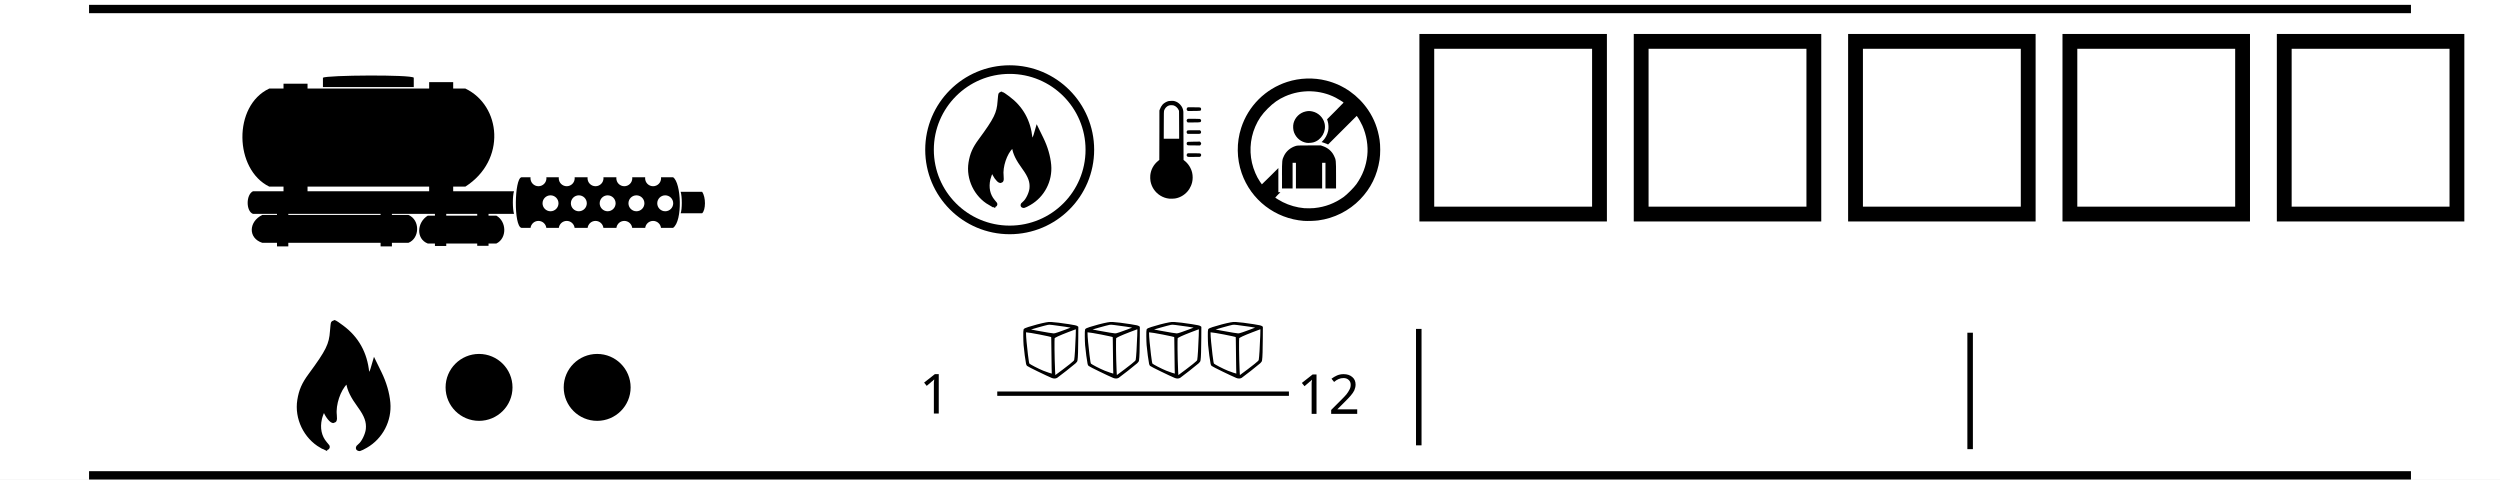
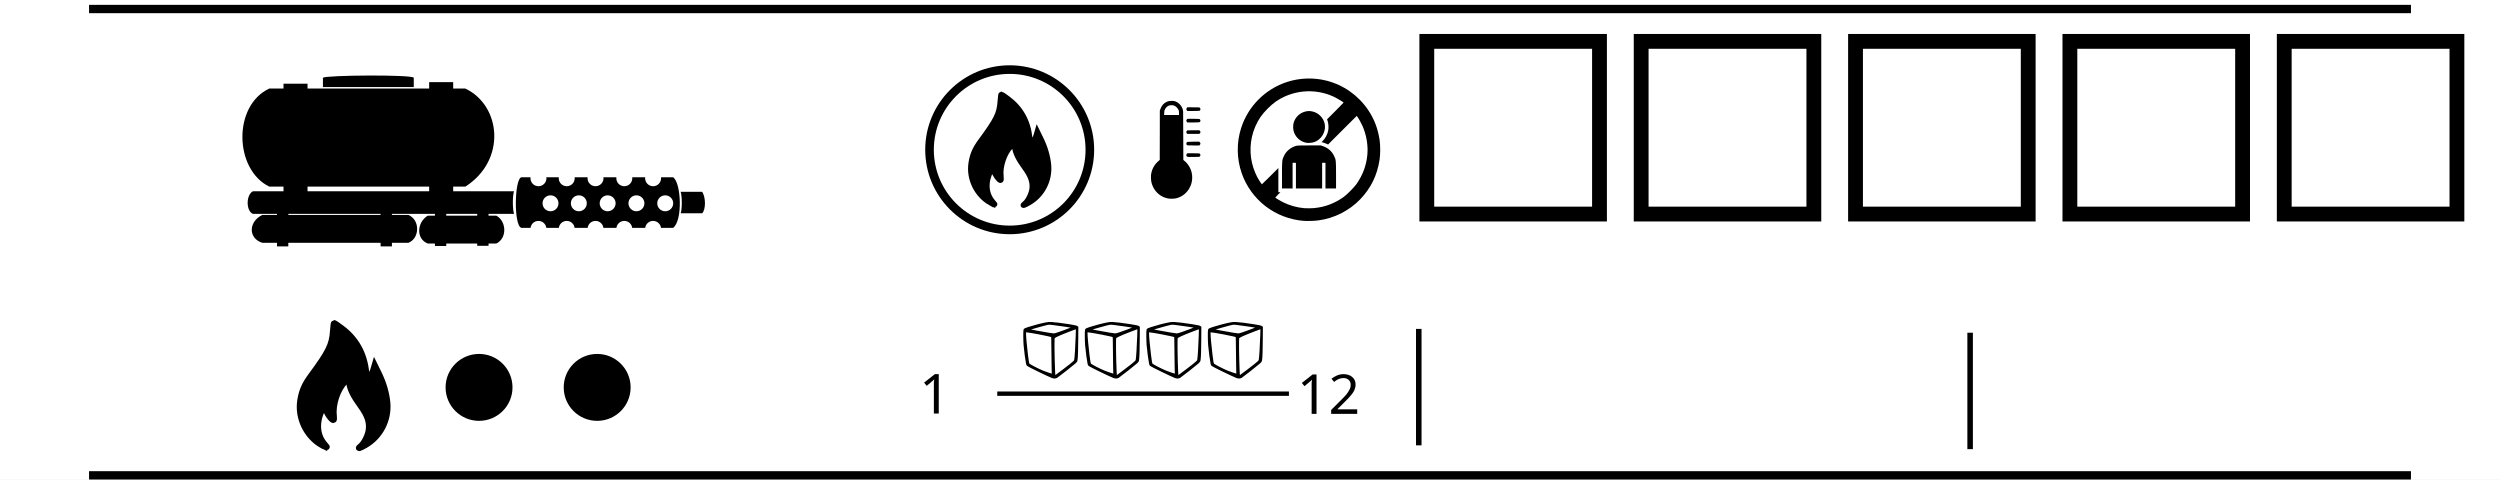
<svg xmlns="http://www.w3.org/2000/svg" width="120mm" height="23.017mm" viewBox="0 0 120 23.017" version="1.1" id="svg1100">
  <defs id="defs1094" />
  <g id="layer3" style="display:inline" />
  <g id="layer2" style="display:none" transform="translate(0,0.2323513)">
    <g id="g1399" transform="translate(-6.797849)">
      <rect y="11.403" x="50.431" height="11" width="74.995" id="rect1878-3" style="display:inline;opacity:1;vector-effect:none;fill:#ffe680;fill-opacity:1;stroke:none;stroke-width:0.475;stroke-linecap:butt;stroke-linejoin:miter;stroke-miterlimit:4;stroke-dasharray:none;stroke-dashoffset:0;stroke-opacity:1" />
      <rect y="0.302" x="8.169" height="22.148" width="42.262" id="rect1868" style="display:inline;opacity:1;vector-effect:none;fill:#decd87;fill-opacity:1;stroke:none;stroke-width:0.395;stroke-linecap:butt;stroke-linejoin:miter;stroke-miterlimit:4;stroke-dasharray:none;stroke-dashoffset:0;stroke-opacity:1" />
      <rect y="0.398" x="50.431" height="11" width="74.995" id="rect1878" style="display:inline;opacity:1;vector-effect:none;fill:#deaa87;fill-opacity:1;stroke:none;stroke-width:0.475;stroke-linecap:butt;stroke-linejoin:miter;stroke-miterlimit:4;stroke-dasharray:none;stroke-dashoffset:0;stroke-opacity:1" />
      <rect y="12.891" x="76.864" height="8.023" width="22" id="rect1878-7-3" style="display:inline;opacity:1;vector-effect:none;fill:#eeffaa;fill-opacity:1;stroke:none;stroke-width:0.193;stroke-linecap:butt;stroke-linejoin:miter;stroke-miterlimit:4;stroke-dasharray:none;stroke-dashoffset:0;stroke-opacity:1" />
      <rect y="12.891" x="103.296" height="8.023" width="22" id="rect1878-7-56" style="display:inline;opacity:1;vector-effect:none;fill:#ccffaa;fill-opacity:1;stroke:none;stroke-width:0.218;stroke-linecap:butt;stroke-linejoin:miter;stroke-miterlimit:4;stroke-dasharray:none;stroke-dashoffset:0;stroke-opacity:1" />
      <rect y="12.681" x="50.431" height="8.444" width="22" id="rect1878-7" style="display:inline;opacity:1;vector-effect:none;fill:#ff9955;fill-opacity:1;stroke:none;stroke-width:0.223;stroke-linecap:butt;stroke-linejoin:miter;stroke-miterlimit:4;stroke-dasharray:none;stroke-dashoffset:0;stroke-opacity:1" />
      <rect y="13.159" x="77.364" height="7.488" width="21" id="rect1878-7-2-7" style="display:inline;opacity:1;vector-effect:none;fill:#ddff55;fill-opacity:1;stroke:none;stroke-width:0.205;stroke-linecap:butt;stroke-linejoin:miter;stroke-miterlimit:4;stroke-dasharray:none;stroke-dashoffset:0;stroke-opacity:1" />
      <rect y="13.159" x="103.796" height="7.488" width="21" id="rect1878-7-2-7-0" style="display:inline;opacity:1;vector-effect:none;fill:#66ff00;fill-opacity:1;stroke:none;stroke-width:0.205;stroke-linecap:butt;stroke-linejoin:miter;stroke-miterlimit:4;stroke-dasharray:none;stroke-dashoffset:0;stroke-opacity:1" />
      <rect y="13.159" x="50.931" height="7.488" width="21" id="rect1878-7-2" style="display:inline;opacity:1;vector-effect:none;fill:#d45500;fill-opacity:1;stroke:none;stroke-width:0.205;stroke-linecap:butt;stroke-linejoin:miter;stroke-miterlimit:4;stroke-dasharray:none;stroke-dashoffset:0;stroke-opacity:1" />
    </g>
  </g>
  <g id="layer1" transform="translate(28.06016,-27.59571)" style="display:inline">
    <g transform="matrix(0.3527936,0,0,0.3527936,27.66483,22.56444)" id="layer1-6-3-2" />
    <rect style="display:inline;opacity:1;fill:#ffffff;fill-opacity:1;stroke:none;stroke-width:0.711;stroke-miterlimit:4;stroke-dasharray:none;stroke-dashoffset:0;stroke-opacity:1" id="rect1126" width="119.999" height="23.018" x="-28.06" y="27.596" />
    <g style="display:inline" id="g9128" transform="translate(-107.6295,-199.3465)">
      <path id="path9084" d="M 83.844,227.375 H 195.295" style="fill:none;stroke:#000000;stroke-width:0.4;stroke-linecap:butt;stroke-linejoin:miter;stroke-miterlimit:4;stroke-dasharray:none;stroke-opacity:1" />
      <path id="path9084-3" d="M 83.844,249.759 H 195.295" style="fill:none;stroke:#000000;stroke-width:0.4;stroke-linecap:butt;stroke-linejoin:miter;stroke-miterlimit:4;stroke-dasharray:none;stroke-opacity:1" />
    </g>
    <g id="g1542" transform="matrix(1.324056,0,0,1.324056,-26.80827,28.55161)">
      <circle r="2.906" cy="4.707" cx="35.658" id="path1760-3" style="opacity:1;vector-effect:none;fill:#ffffff;fill-opacity:1;stroke:#000000;stroke-width:0.312;stroke-linecap:butt;stroke-linejoin:miter;stroke-miterlimit:4;stroke-dasharray:none;stroke-dashoffset:0;stroke-opacity:1" />
      <path id="path826" d="M 34.956,6.624 C 34.459,6.339 34.175,5.747 34.265,5.184 c 0.049,-0.304 0.138,-0.508 0.344,-0.788 0.574,-0.779 0.679,-0.992 0.71,-1.444 0.01,-0.142 0.025,-0.258 0.033,-0.258 0.008,0 0.113,0.072 0.232,0.16 0.472,0.35 0.737,0.825 0.799,1.433 L 36.406,4.52 36.492,4.429 c 0.047,-0.05 0.104,-0.154 0.127,-0.231 l 0.041,-0.14 0.128,0.262 c 0.153,0.313 0.248,0.641 0.275,0.945 0.048,0.55 -0.23,1.085 -0.706,1.358 -0.191,0.11 -0.264,0.128 -0.149,0.038 0.117,-0.092 0.248,-0.359 0.267,-0.545 0.026,-0.25 -0.051,-0.464 -0.275,-0.772 -0.225,-0.308 -0.327,-0.517 -0.358,-0.727 l -0.022,-0.151 -0.123,0.12 c -0.234,0.228 -0.4,0.726 -0.359,1.076 0.01,0.084 0.006,0.152 -0.009,0.152 -0.06,0 -0.219,-0.225 -0.236,-0.335 -0.011,-0.065 -0.023,-0.139 -0.028,-0.165 -0.011,-0.061 -0.165,0.275 -0.205,0.446 -0.074,0.32 -0.012,0.611 0.175,0.831 0.061,0.071 0.105,0.128 0.1,0.128 -0.005,-1.22e-4 -0.086,-0.044 -0.179,-0.097 z" style="fill:#000000;stroke:#000000;stroke-width:0.201;stroke-miterlimit:4;stroke-dasharray:none;stroke-opacity:1" />
    </g>
    <g style="display:inline" id="g1033" transform="translate(19.24769,66.19843)">
      <rect y="-36.617" x="21.179" height="8.289" width="8.289" id="rect925-7-3-61-49-09" style="display:inline;opacity:1;vector-effect:none;fill:#ffffff;fill-opacity:1;stroke:#000000;stroke-width:0.711;stroke-linecap:butt;stroke-linejoin:miter;stroke-miterlimit:4;stroke-dasharray:none;stroke-dashoffset:0;stroke-opacity:1" />
      <rect y="-36.617" x="31.468" height="8.289" width="8.289" id="rect925-7-3-61-49-0-6" style="display:inline;opacity:1;vector-effect:none;fill:#ffffff;fill-opacity:1;stroke:#000000;stroke-width:0.711;stroke-linecap:butt;stroke-linejoin:miter;stroke-miterlimit:4;stroke-dasharray:none;stroke-dashoffset:0;stroke-opacity:1" />
      <rect y="-36.617" x="41.757" height="8.289" width="8.289" id="rect925-7-3-61-49-9-3" style="display:inline;opacity:1;vector-effect:none;fill:#ffffff;fill-opacity:1;stroke:#000000;stroke-width:0.711;stroke-linecap:butt;stroke-linejoin:miter;stroke-miterlimit:4;stroke-dasharray:none;stroke-dashoffset:0;stroke-opacity:1" />
      <rect y="-36.617" x="52.047" height="8.289" width="8.289" id="rect925-7-3-61-49-1-8" style="display:inline;opacity:1;vector-effect:none;fill:#ffffff;fill-opacity:1;stroke:#000000;stroke-width:0.711;stroke-linecap:butt;stroke-linejoin:miter;stroke-miterlimit:4;stroke-dasharray:none;stroke-dashoffset:0;stroke-opacity:1" />
      <rect y="-36.617" x="62.336" height="8.289" width="8.289" id="rect925-7-3-61-49-7-5" style="display:inline;opacity:1;vector-effect:none;fill:#ffffff;fill-opacity:1;stroke:#000000;stroke-width:0.711;stroke-linecap:butt;stroke-linejoin:miter;stroke-miterlimit:4;stroke-dasharray:none;stroke-dashoffset:0;stroke-opacity:1" />
    </g>
    <g id="g1495" transform="translate(-19.59644,26.1164)">
      <path id="rect871" d="m 4.461,5.73 h 9.413 c 1.718,0.822 1.98,3.437 0,4.707 H 4.461 c -1.681,-0.822 -1.756,-3.885 0,-4.707 z" style="display:inline;opacity:1;vector-effect:none;fill:#000000;fill-opacity:1;stroke:none;stroke-width:0.21;stroke-linecap:butt;stroke-linejoin:miter;stroke-miterlimit:4;stroke-dasharray:none;stroke-dashoffset:0;stroke-opacity:1" />
      <path id="rect874" d="M 3.676,10.661 H 16.209 c -0.076,0.218 -0.072,0.853 0,1.083 H 3.676 c -0.336,-0.131 -0.336,-0.915 0,-1.083 z" style="display:inline;opacity:1;vector-effect:none;fill:#000000;fill-opacity:1;stroke:none;stroke-width:0.21;stroke-linecap:butt;stroke-linejoin:miter;stroke-miterlimit:4;stroke-dasharray:none;stroke-dashoffset:0;stroke-opacity:1" />
      <path id="rect877" d="m 16.563,9.988 c -0.336,0.075 -0.374,2.334 0,2.428 h 0.439 a 0.383,0.383 0 0 1 0.379,-0.333 0.383,0.383 0 0 1 0.379,0.333 h 0.6 a 0.383,0.383 0 0 1 0.379,-0.333 0.383,0.383 0 0 1 0.379,0.333 h 0.624 a 0.383,0.383 0 0 1 0.379,-0.333 0.383,0.383 0 0 1 0.379,0.333 h 0.624 a 0.383,0.383 0 0 1 0.379,-0.333 0.383,0.383 0 0 1 0.379,0.333 h 0.624 a 0.383,0.383 0 0 1 0.379,-0.333 0.383,0.383 0 0 1 0.379,0.333 h 0.581 c 0.467,-0.336 0.392,-2.166 0,-2.428 h -0.581 a 0.383,0.383 0 0 1 0.004,0.047 0.383,0.383 0 0 1 -0.383,0.383 0.383,0.383 0 0 1 -0.383,-0.383 0.383,0.383 0 0 1 0.003,-0.047 h -0.623 a 0.383,0.383 0 0 1 0.004,0.047 0.383,0.383 0 0 1 -0.383,0.383 0.383,0.383 0 0 1 -0.383,-0.383 0.383,0.383 0 0 1 0.003,-0.047 h -0.623 a 0.383,0.383 0 0 1 0.004,0.047 0.383,0.383 0 0 1 -0.383,0.383 0.383,0.383 0 0 1 -0.383,-0.383 0.383,0.383 0 0 1 0.003,-0.047 h -0.623 a 0.383,0.383 0 0 1 0.004,0.047 0.383,0.383 0 0 1 -0.383,0.383 0.383,0.383 0 0 1 -0.383,-0.383 0.383,0.383 0 0 1 0.003,-0.047 H 17.761 a 0.383,0.383 0 0 1 0.004,0.047 0.383,0.383 0 0 1 -0.383,0.383 0.383,0.383 0 0 1 -0.383,-0.383 0.383,0.383 0 0 1 0.003,-0.047 z m 1.398,0.867 a 0.383,0.383 0 0 1 0.383,0.383 0.383,0.383 0 0 1 -0.383,0.382 0.383,0.383 0 0 1 -0.383,-0.382 0.383,0.383 0 0 1 0.383,-0.383 z m 1.36,0 a 0.383,0.383 0 0 1 0.382,0.383 0.383,0.383 0 0 1 -0.382,0.382 0.383,0.383 0 0 1 -0.383,-0.382 0.383,0.383 0 0 1 0.383,-0.383 z m 1.382,0 a 0.383,0.383 0 0 1 0.383,0.383 0.383,0.383 0 0 1 -0.383,0.382 0.383,0.383 0 0 1 -0.382,-0.382 0.383,0.383 0 0 1 0.382,-0.383 z m 1.382,0 a 0.383,0.383 0 0 1 0.383,0.383 0.383,0.383 0 0 1 -0.383,0.382 0.383,0.383 0 0 1 -0.383,-0.382 0.383,0.383 0 0 1 0.383,-0.383 z m 1.382,0 a 0.383,0.383 0 0 1 0.383,0.383 0.383,0.383 0 0 1 -0.383,0.382 0.383,0.383 0 0 1 -0.383,-0.382 0.383,0.383 0 0 1 0.383,-0.383 z" style="display:inline;opacity:1;vector-effect:none;fill:#000000;fill-opacity:1;stroke:none;stroke-width:0.21;stroke-linecap:butt;stroke-linejoin:miter;stroke-miterlimit:4;stroke-dasharray:none;stroke-dashoffset:0;stroke-opacity:1" />
      <path id="rect882" d="m 24.208,10.687 h 1.03 c 0.185,0.258 0.178,0.872 0,1.03 h -1.03 c 0.073,-0.185 0.073,-0.812 0,-1.03 z" style="display:inline;opacity:1;vector-effect:none;fill:#000000;fill-opacity:1;stroke:none;stroke-width:0.21;stroke-linecap:butt;stroke-linejoin:miter;stroke-miterlimit:4;stroke-dasharray:none;stroke-dashoffset:0;stroke-opacity:1" />
      <path id="rect895" d="m 4.125,11.797 h 7.017 c 0.57,0.243 0.542,1.122 0,1.337 H 4.125 c -0.691,-0.224 -0.654,-1.02 0,-1.337 z" style="display:inline;opacity:1;vector-effect:none;fill:#000000;fill-opacity:1;stroke:none;stroke-width:0.17;stroke-linecap:butt;stroke-linejoin:miter;stroke-miterlimit:4;stroke-dasharray:none;stroke-dashoffset:0;stroke-opacity:1" />
      <path id="rect895-6" d="m 12.069,11.831 h 3.293 c 0.497,0.28 0.517,1.085 0,1.337 h -3.293 c -0.576,-0.224 -0.522,-1.02 0,-1.337 z" style="display:inline;opacity:1;vector-effect:none;fill:#000000;fill-opacity:1;stroke:none;stroke-width:0.116;stroke-linecap:butt;stroke-linejoin:miter;stroke-miterlimit:4;stroke-dasharray:none;stroke-dashoffset:0;stroke-opacity:1" />
      <path id="rect1333" d="m 7.037,5.209 c 0.193,-0.124 4.246,-0.154 4.36,0 v 0.448 H 7.037 Z" style="display:inline;opacity:1;vector-effect:none;fill:#000000;fill-opacity:1;stroke:none;stroke-width:0.178;stroke-linecap:butt;stroke-linejoin:miter;stroke-miterlimit:4;stroke-dasharray:none;stroke-dashoffset:0;stroke-opacity:1" />
      <rect y="5.497" x="5.145" height="5.763" width="1.153" id="rect866" style="display:inline;opacity:1;vector-effect:none;fill:#000000;fill-opacity:1;stroke:none;stroke-width:0.265;stroke-linecap:butt;stroke-linejoin:miter;stroke-miterlimit:4;stroke-dasharray:none;stroke-dashoffset:0;stroke-opacity:1" />
      <rect y="5.422" x="12.136" height="5.763" width="1.153" id="rect866-3" style="display:inline;opacity:1;vector-effect:none;fill:#000000;fill-opacity:1;stroke:none;stroke-width:0.265;stroke-linecap:butt;stroke-linejoin:miter;stroke-miterlimit:4;stroke-dasharray:none;stroke-dashoffset:0;stroke-opacity:1" />
      <rect y="11.676" x="4.832" height="1.63" width="0.543" id="rect891" style="display:inline;opacity:1;vector-effect:none;fill:#000000;fill-opacity:1;stroke:none;stroke-width:0.265;stroke-linecap:butt;stroke-linejoin:miter;stroke-miterlimit:4;stroke-dasharray:none;stroke-dashoffset:0;stroke-opacity:1" />
      <rect y="11.676" x="9.805" height="1.63" width="0.543" id="rect891-6" style="display:inline;opacity:1;vector-effect:none;fill:#000000;fill-opacity:1;stroke:none;stroke-width:0.265;stroke-linecap:butt;stroke-linejoin:miter;stroke-miterlimit:4;stroke-dasharray:none;stroke-dashoffset:0;stroke-opacity:1" />
      <rect y="11.656" x="12.413" height="1.63" width="0.543" id="rect891-7" style="display:inline;opacity:1;vector-effect:none;fill:#000000;fill-opacity:1;stroke:none;stroke-width:0.265;stroke-linecap:butt;stroke-linejoin:miter;stroke-miterlimit:4;stroke-dasharray:none;stroke-dashoffset:0;stroke-opacity:1" />
      <rect y="11.648" x="14.443" height="1.63" width="0.543" id="rect891-5" style="display:inline;opacity:1;vector-effect:none;fill:#000000;fill-opacity:1;stroke:none;stroke-width:0.265;stroke-linecap:butt;stroke-linejoin:miter;stroke-miterlimit:4;stroke-dasharray:none;stroke-dashoffset:0;stroke-opacity:1" />
    </g>
    <g transform="translate(-7.427995,2.506446)" style="display:inline" id="g1271">
      <path id="path826-3-7" d="m -5.184,46.452 c -0.74,-0.425 -1.163,-1.306 -1.029,-2.145 0.072,-0.452 0.205,-0.757 0.513,-1.175 0.855,-1.161 1.011,-1.478 1.057,-2.151 0.015,-0.211 0.036,-0.384 0.049,-0.384 0.012,0 0.168,0.108 0.345,0.239 0.703,0.521 1.098,1.229 1.19,2.134 l 0.035,0.348 0.128,-0.136 c 0.07,-0.075 0.155,-0.229 0.189,-0.344 l 0.061,-0.208 0.191,0.391 c 0.228,0.466 0.37,0.954 0.41,1.407 0.072,0.819 -0.343,1.616 -1.052,2.023 -0.285,0.163 -0.393,0.191 -0.223,0.057 0.174,-0.137 0.369,-0.535 0.397,-0.811 0.038,-0.372 -0.075,-0.692 -0.409,-1.149 -0.335,-0.459 -0.488,-0.77 -0.533,-1.083 l -0.032,-0.225 -0.183,0.178 c -0.349,0.339 -0.596,1.081 -0.534,1.603 0.015,0.125 0.009,0.227 -0.013,0.227 -0.089,0 -0.326,-0.335 -0.352,-0.499 -0.016,-0.097 -0.035,-0.207 -0.042,-0.245 -0.017,-0.09 -0.246,0.409 -0.305,0.664 -0.11,0.477 -0.018,0.911 0.261,1.237 0.09,0.105 0.157,0.191 0.149,0.191 -0.008,-1.8e-4 -0.129,-0.065 -0.267,-0.145 z" style="fill:#000000;stroke:#000000;stroke-width:0.3;stroke-miterlimit:4;stroke-dasharray:none;stroke-opacity:1" />
      <circle r="1.606" cy="43.684" cx="2.362" id="path3810-5" style="opacity:1;vector-effect:none;fill:#000000;fill-opacity:1;stroke:none;stroke-width:0.292;stroke-linecap:butt;stroke-linejoin:miter;stroke-miterlimit:4;stroke-dasharray:0.876, 0.292;stroke-dashoffset:0;stroke-opacity:1" />
      <circle r="1.606" cy="43.684" cx="8.032" id="path3810-8-3-6" style="opacity:1;vector-effect:none;fill:#000000;fill-opacity:1;stroke:none;stroke-width:0.292;stroke-linecap:butt;stroke-linejoin:miter;stroke-miterlimit:4;stroke-dasharray:0.876, 0.292;stroke-dashoffset:0;stroke-opacity:1" />
    </g>
-     <path style="fill:#000000;stroke-width:0.005" d="m 28.061,37.13 c -0.298,-0.029 -0.58,-0.202 -0.745,-0.456 -0.077,-0.118 -0.126,-0.243 -0.153,-0.384 -0.013,-0.07 -0.018,-0.216 -0.009,-0.288 0.031,-0.27 0.158,-0.504 0.369,-0.678 l 0.063,-0.052 0.001,-0.269 c 6.95e-4,-0.148 0.002,-0.681 0.003,-1.185 l 0.001,-0.916 0.017,-0.048 c 0.033,-0.093 0.084,-0.181 0.138,-0.241 0.066,-0.073 0.192,-0.145 0.293,-0.167 0.029,-0.006 0.062,-0.008 0.134,-0.009 0.085,-2.17e-4 0.101,0.001 0.138,0.011 0.108,0.028 0.193,0.079 0.273,0.163 0.096,0.1 0.148,0.216 0.157,0.348 0.003,0.045 0.01,1.684 0.009,2.292 l -1.8e-5,0.022 0.042,0.033 c 0.184,0.143 0.318,0.352 0.371,0.578 0.034,0.146 0.034,0.321 -0.002,0.467 -0.026,0.108 -0.077,0.228 -0.134,0.317 -0.158,0.246 -0.415,0.415 -0.691,0.456 -0.061,0.009 -0.218,0.013 -0.277,0.007 z m 0.477,-3.351 c -6.73e-4,-0.262 -0.002,-0.563 -0.003,-0.668 l -0.002,-0.192 -0.017,-0.04 c -0.045,-0.103 -0.147,-0.197 -0.244,-0.224 -0.036,-0.01 -0.109,-0.014 -0.161,-0.008 -0.135,0.014 -0.254,0.123 -0.298,0.271 -0.008,0.027 -0.009,0.077 -0.011,0.683 -0.002,0.36 -0.002,0.655 -0.002,0.655 4.49e-4,4.48e-4 0.167,2.24e-4 0.37,-4.49e-4 l 0.369,-0.001 z m 0.464,1.35 c -0.052,-0.004 -0.078,-0.018 -0.093,-0.048 -0.019,-0.037 -0.012,-0.072 0.02,-0.106 l 0.022,-0.023 0.267,8.9e-5 c 0.267,9.2e-5 0.323,0.003 0.345,0.017 0.015,0.01 0.029,0.033 0.032,0.055 0.007,0.045 -0.024,0.092 -0.067,0.1 -0.029,0.005 -0.469,0.01 -0.525,0.006 z m -0.03,-0.557 c -0.049,-0.008 -0.071,-0.035 -0.072,-0.085 -4.04e-4,-0.045 0.02,-0.072 0.064,-0.083 0.013,-0.003 0.123,-0.006 0.296,-0.008 l 0.275,-0.003 0.017,0.016 c 0.058,0.056 0.059,0.095 0.005,0.152 l -0.015,0.016 -0.274,-6.73e-4 c -0.151,-2.23e-4 -0.284,-0.002 -0.297,-0.004 z m 0.006,-0.551 -0.041,-0.003 -0.016,-0.021 c -0.027,-0.036 -0.031,-0.068 -0.011,-0.107 0.009,-0.019 0.026,-0.032 0.049,-0.039 0.009,-0.003 0.138,-0.004 0.298,-0.004 l 0.283,3.8e-5 0.022,0.023 c 0.028,0.029 0.036,0.055 0.028,0.086 -0.007,0.029 -0.02,0.046 -0.042,0.057 -0.017,0.008 -0.034,0.009 -0.275,0.009 -0.141,1.26e-4 -0.275,-8.87e-4 -0.297,-0.002 z m -0.05,-0.571 c -0.037,-0.039 -0.04,-0.076 -0.009,-0.119 0.027,-0.038 0.014,-0.036 0.326,-0.034 0.192,0.002 0.282,0.004 0.294,0.008 0.022,0.007 0.045,0.033 0.052,0.059 0.01,0.038 -0.01,0.085 -0.041,0.095 -0.032,0.011 -0.129,0.014 -0.363,0.014 l -0.238,7.8e-5 z m 0.005,-0.547 c -0.023,-0.025 -0.031,-0.038 -0.034,-0.056 -0.005,-0.024 0.005,-0.051 0.029,-0.078 l 0.022,-0.024 0.253,1.71e-4 c 0.276,1.86e-4 0.341,0.003 0.36,0.018 0.03,0.022 0.04,0.078 0.02,0.116 -0.018,0.036 -0.018,0.036 -0.175,0.04 -0.077,0.002 -0.211,0.004 -0.299,0.004 l -0.159,4.48e-4 z" id="path1171" />
    <text xml:space="preserve" style="font-style:normal;font-weight:normal;font-size:132.329px;line-height:1.25;font-family:sans-serif;letter-spacing:0px;word-spacing:0px;fill:#000000;fill-opacity:1;stroke:none;stroke-width:0.221" x="16.061" y="47.445" id="text1088">
      <tspan id="tspan1086" x="16.061" y="47.445" style="font-size:2.647px;stroke-width:0.221">1</tspan>
    </text>
    <path style="fill:none;stroke:#000000;stroke-width:0.209px;stroke-linecap:butt;stroke-linejoin:miter;stroke-opacity:1" d="m 19.808,46.492 h 14" id="path1090" />
    <text xml:space="preserve" style="font-style:normal;font-weight:normal;font-size:132.329px;line-height:1.25;font-family:sans-serif;letter-spacing:0px;word-spacing:0px;fill:#000000;fill-opacity:1;stroke:none;stroke-width:0.221" x="34.195" y="47.463" id="text1088-0">
      <tspan id="tspan1086-9" x="34.195" y="47.463" style="font-size:2.647px;stroke-width:0.221">12</tspan>
    </text>
    <path style="display:inline;fill:none;stroke:#000000;stroke-width:0.265px;stroke-linecap:butt;stroke-linejoin:miter;stroke-opacity:1" d="m 40.041,43.383 v 5.589" id="path1183" />
    <path style="display:inline;fill:none;stroke:#000000;stroke-width:0.265px;stroke-linecap:butt;stroke-linejoin:miter;stroke-opacity:1" d="m 66.506,43.566 v 5.589" id="path1183-3" />
    <g id="g13146" transform="translate(-27.90845,-0.0655803)" style="display:inline">
      <g transform="matrix(0.3527936,0,0,0.3527936,44.85939,27.447)" id="layer1-6-3-2-32">
        <path id="path828-6-0-0" d="m 15.551,51.922 c -0.685,-0.28 -3.206,-1.507 -3.325,-1.619 -0.034,-0.032 -0.077,-0.127 -0.096,-0.212 -0.089,-0.411 -0.263,-1.723 -0.333,-2.52 -0.05,-0.571 -0.06,-2.009 -0.014,-2.095 0.04,-0.075 0.184,-0.144 0.562,-0.267 0.723,-0.236 1.733,-0.5 2.411,-0.628 0.275,-0.052 0.396,-0.06 0.707,-0.047 0.415,0.017 1.429,0.142 2.382,0.293 0.766,0.122 1.02,0.178 1.104,0.247 l 0.065,0.053 -0.008,1.496 c -0.008,1.566 -0.043,2.635 -0.097,2.954 -0.03,0.179 -0.041,0.198 -0.224,0.376 -0.197,0.192 -2.306,1.852 -2.496,1.964 -0.172,0.102 -0.398,0.103 -0.64,0.005 z m 0.682,-0.313 c 0.354,-0.251 1.358,-1.012 1.815,-1.377 0.537,-0.429 0.599,-0.494 0.634,-0.667 0.062,-0.31 0.155,-1.795 0.205,-3.276 0.028,-0.826 0.027,-0.94 -0.012,-0.979 -0.051,-0.051 -0.077,-0.043 -1.159,0.375 -1.27,0.491 -1.845,0.759 -1.912,0.891 -0.06,0.119 -0.033,2.613 0.049,4.516 0.025,0.586 0.04,0.707 0.087,0.707 0.012,0 0.144,-0.086 0.293,-0.192 z m -0.623,-1.014 c -0.012,-0.536 -0.027,-1.695 -0.033,-2.575 -0.008,-1.256 -0.018,-1.608 -0.047,-1.634 -0.106,-0.097 -3.102,-0.678 -3.496,-0.678 h -0.135 l 3.71e-4,0.281 c 5.78e-4,0.446 0.108,1.632 0.262,2.894 0.107,0.876 0.164,1.198 0.225,1.27 0.108,0.127 1.297,0.742 1.931,0.998 0.417,0.169 1.152,0.414 1.246,0.416 l 0.07,0.001 z m 0.779,-4.666 c 0.521,-0.175 1.631,-0.587 1.882,-0.699 0.124,-0.055 0.155,-0.08 0.123,-0.098 -0.083,-0.046 -1.836,-0.313 -2.781,-0.423 -0.349,-0.041 -0.466,-0.044 -0.635,-0.017 -0.32,0.05 -2.598,0.698 -2.657,0.756 -0.032,0.031 0.195,0.081 1.179,0.262 1.326,0.243 2.098,0.37 2.267,0.372 0.12,0.002 0.273,-0.036 0.621,-0.153 z" style="fill:#000000;stroke:#000000;stroke-width:0.229;stroke-miterlimit:4;stroke-dasharray:none;stroke-opacity:1" />
      </g>
      <g transform="matrix(0.3527936,0,0,0.3527936,47.81216,27.447)" id="layer1-6-75-2-6">
        <path id="path828-35-3-1" d="m 15.551,51.922 c -0.685,-0.28 -3.206,-1.507 -3.325,-1.619 -0.034,-0.032 -0.077,-0.127 -0.096,-0.212 -0.089,-0.411 -0.263,-1.723 -0.333,-2.52 -0.05,-0.571 -0.06,-2.009 -0.014,-2.095 0.04,-0.075 0.184,-0.144 0.562,-0.267 0.723,-0.236 1.733,-0.5 2.411,-0.628 0.275,-0.052 0.396,-0.06 0.707,-0.047 0.415,0.017 1.429,0.142 2.382,0.293 0.766,0.122 1.02,0.178 1.104,0.247 l 0.065,0.053 -0.008,1.496 c -0.008,1.566 -0.043,2.635 -0.097,2.954 -0.03,0.179 -0.041,0.198 -0.224,0.376 -0.197,0.192 -2.306,1.852 -2.496,1.964 -0.172,0.102 -0.398,0.103 -0.64,0.005 z m 0.682,-0.313 c 0.354,-0.251 1.358,-1.012 1.815,-1.377 0.537,-0.429 0.599,-0.494 0.634,-0.667 0.062,-0.31 0.155,-1.795 0.205,-3.276 0.028,-0.826 0.027,-0.94 -0.012,-0.979 -0.051,-0.051 -0.077,-0.043 -1.159,0.375 -1.27,0.491 -1.845,0.759 -1.912,0.891 -0.06,0.119 -0.033,2.613 0.049,4.516 0.025,0.586 0.04,0.707 0.087,0.707 0.012,0 0.144,-0.086 0.293,-0.192 z m -0.623,-1.014 c -0.012,-0.536 -0.027,-1.695 -0.033,-2.575 -0.008,-1.256 -0.018,-1.608 -0.047,-1.634 -0.106,-0.097 -3.102,-0.678 -3.496,-0.678 h -0.135 l 3.71e-4,0.281 c 5.78e-4,0.446 0.108,1.632 0.262,2.894 0.107,0.876 0.164,1.198 0.225,1.27 0.108,0.127 1.297,0.742 1.931,0.998 0.417,0.169 1.152,0.414 1.246,0.416 l 0.07,0.001 z m 0.779,-4.666 c 0.521,-0.175 1.631,-0.587 1.882,-0.699 0.124,-0.055 0.155,-0.08 0.123,-0.098 -0.083,-0.046 -1.836,-0.313 -2.781,-0.423 -0.349,-0.041 -0.466,-0.044 -0.635,-0.017 -0.32,0.05 -2.598,0.698 -2.657,0.756 -0.032,0.031 0.195,0.081 1.179,0.262 1.326,0.243 2.098,0.37 2.267,0.372 0.12,0.002 0.273,-0.036 0.621,-0.153 z" style="fill:#000000;stroke:#000000;stroke-width:0.229;stroke-miterlimit:4;stroke-dasharray:none;stroke-opacity:1" />
      </g>
      <g transform="matrix(0.3527936,0,0,0.3527936,50.7649,27.447)" id="layer1-6-75-2-4-5">
        <path id="path828-35-3-5-5" d="m 15.551,51.922 c -0.685,-0.28 -3.206,-1.507 -3.325,-1.619 -0.034,-0.032 -0.077,-0.127 -0.096,-0.212 -0.089,-0.411 -0.263,-1.723 -0.333,-2.52 -0.05,-0.571 -0.06,-2.009 -0.014,-2.095 0.04,-0.075 0.184,-0.144 0.562,-0.267 0.723,-0.236 1.733,-0.5 2.411,-0.628 0.275,-0.052 0.396,-0.06 0.707,-0.047 0.415,0.017 1.429,0.142 2.382,0.293 0.766,0.122 1.02,0.178 1.104,0.247 l 0.065,0.053 -0.008,1.496 c -0.008,1.566 -0.043,2.635 -0.097,2.954 -0.03,0.179 -0.041,0.198 -0.224,0.376 -0.197,0.192 -2.306,1.852 -2.496,1.964 -0.172,0.102 -0.398,0.103 -0.64,0.005 z m 0.682,-0.313 c 0.354,-0.251 1.358,-1.012 1.815,-1.377 0.537,-0.429 0.599,-0.494 0.634,-0.667 0.062,-0.31 0.155,-1.795 0.205,-3.276 0.028,-0.826 0.027,-0.94 -0.012,-0.979 -0.051,-0.051 -0.077,-0.043 -1.159,0.375 -1.27,0.491 -1.845,0.759 -1.912,0.891 -0.06,0.119 -0.033,2.613 0.049,4.516 0.025,0.586 0.04,0.707 0.087,0.707 0.012,0 0.144,-0.086 0.293,-0.192 z m -0.623,-1.014 c -0.012,-0.536 -0.027,-1.695 -0.033,-2.575 -0.008,-1.256 -0.018,-1.608 -0.047,-1.634 -0.106,-0.097 -3.102,-0.678 -3.496,-0.678 h -0.135 l 3.71e-4,0.281 c 5.78e-4,0.446 0.108,1.632 0.262,2.894 0.107,0.876 0.164,1.198 0.225,1.27 0.108,0.127 1.297,0.742 1.931,0.998 0.417,0.169 1.152,0.414 1.246,0.416 l 0.07,0.001 z m 0.779,-4.666 c 0.521,-0.175 1.631,-0.587 1.882,-0.699 0.124,-0.055 0.155,-0.08 0.123,-0.098 -0.083,-0.046 -1.836,-0.313 -2.781,-0.423 -0.349,-0.041 -0.466,-0.044 -0.635,-0.017 -0.32,0.05 -2.598,0.698 -2.657,0.756 -0.032,0.031 0.195,0.081 1.179,0.262 1.326,0.243 2.098,0.37 2.267,0.372 0.12,0.002 0.273,-0.036 0.621,-0.153 z" style="fill:#000000;stroke:#000000;stroke-width:0.229;stroke-miterlimit:4;stroke-dasharray:none;stroke-opacity:1" />
      </g>
      <g transform="matrix(0.3527936,0,0,0.3527936,53.71764,27.44701)" id="layer1-6-75-2-4-0-7-9" style="display:inline">
        <path id="path828-35-3-5-3-5-1-2" d="m 15.551,51.922 c -0.685,-0.28 -3.206,-1.507 -3.325,-1.619 -0.034,-0.032 -0.077,-0.127 -0.096,-0.212 -0.089,-0.411 -0.263,-1.723 -0.333,-2.52 -0.05,-0.571 -0.06,-2.009 -0.014,-2.095 0.04,-0.075 0.184,-0.144 0.562,-0.267 0.723,-0.236 1.733,-0.5 2.411,-0.628 0.275,-0.052 0.396,-0.06 0.707,-0.047 0.415,0.017 1.429,0.142 2.382,0.293 0.766,0.122 1.02,0.178 1.104,0.247 l 0.065,0.053 -0.008,1.496 c -0.008,1.566 -0.043,2.635 -0.097,2.954 -0.03,0.179 -0.041,0.198 -0.224,0.376 -0.197,0.192 -2.306,1.852 -2.496,1.964 -0.172,0.102 -0.398,0.103 -0.64,0.005 z m 0.682,-0.313 c 0.354,-0.251 1.358,-1.012 1.815,-1.377 0.537,-0.429 0.599,-0.494 0.634,-0.667 0.062,-0.31 0.155,-1.795 0.205,-3.276 0.028,-0.826 0.027,-0.94 -0.012,-0.979 -0.051,-0.051 -0.077,-0.043 -1.159,0.375 -1.27,0.491 -1.845,0.759 -1.912,0.891 -0.06,0.119 -0.033,2.613 0.049,4.516 0.025,0.586 0.04,0.707 0.087,0.707 0.012,0 0.144,-0.086 0.293,-0.192 z m -0.623,-1.014 c -0.012,-0.536 -0.027,-1.695 -0.033,-2.575 -0.008,-1.256 -0.018,-1.608 -0.047,-1.634 -0.106,-0.097 -3.102,-0.678 -3.496,-0.678 h -0.135 l 3.71e-4,0.281 c 5.78e-4,0.446 0.108,1.632 0.262,2.894 0.107,0.876 0.164,1.198 0.225,1.27 0.108,0.127 1.297,0.742 1.931,0.998 0.417,0.169 1.152,0.414 1.246,0.416 l 0.07,0.001 z m 0.779,-4.666 c 0.521,-0.175 1.631,-0.587 1.882,-0.699 0.124,-0.055 0.155,-0.08 0.123,-0.098 -0.083,-0.046 -1.836,-0.313 -2.781,-0.423 -0.349,-0.041 -0.466,-0.044 -0.635,-0.017 -0.32,0.05 -2.598,0.698 -2.657,0.756 -0.032,0.031 0.195,0.081 1.179,0.262 1.326,0.243 2.098,0.37 2.267,0.372 0.12,0.002 0.273,-0.036 0.621,-0.153 z" style="fill:#000000;stroke:#000000;stroke-width:0.229;stroke-miterlimit:4;stroke-dasharray:none;stroke-opacity:1" />
      </g>
    </g>
    <path style="fill:#000000;stroke-width:0.013" d="m 34.525,38.198 c -1.372,-0.108 -2.535,-1.001 -2.984,-2.291 -0.243,-0.698 -0.252,-1.468 -0.025,-2.171 0.338,-1.048 1.159,-1.869 2.208,-2.208 0.603,-0.195 1.269,-0.217 1.878,-0.063 0.828,0.209 1.532,0.705 2.012,1.415 0.287,0.425 0.464,0.889 0.546,1.429 0.04,0.264 0.04,0.686 0,0.95 -0.113,0.747 -0.419,1.373 -0.932,1.905 -0.529,0.549 -1.254,0.914 -2.014,1.012 -0.183,0.024 -0.52,0.034 -0.69,0.021 z m 0.517,-0.617 c 0.504,-0.051 0.954,-0.221 1.383,-0.523 0.161,-0.113 0.51,-0.463 0.623,-0.624 0.299,-0.426 0.466,-0.867 0.521,-1.371 0.051,-0.464 -0.034,-0.981 -0.234,-1.433 -0.056,-0.127 -0.19,-0.365 -0.247,-0.438 l -0.026,-0.033 -0.688,0.687 -0.688,0.687 -0.045,-0.024 c -0.025,-0.013 -0.095,-0.04 -0.155,-0.059 l -0.11,-0.036 0.048,-0.046 c 0.124,-0.119 0.226,-0.306 0.266,-0.486 0.03,-0.136 0.021,-0.336 -0.021,-0.468 l -0.029,-0.092 0.396,-0.396 c 0.218,-0.218 0.396,-0.4 0.396,-0.405 0,-0.016 -0.246,-0.169 -0.381,-0.238 -0.75,-0.385 -1.648,-0.408 -2.428,-0.062 -0.316,0.14 -0.558,0.31 -0.831,0.583 -0.284,0.284 -0.45,0.525 -0.599,0.868 -0.27,0.623 -0.302,1.346 -0.089,1.988 0.053,0.159 0.13,0.341 0.195,0.458 0.061,0.111 0.2,0.326 0.21,0.326 0.005,0 0.185,-0.176 0.4,-0.391 l 0.392,-0.391 v 0.579 0.579 h 0.05 0.05 l -0.124,0.124 c -0.068,0.068 -0.124,0.128 -0.124,0.133 0,0.016 0.216,0.147 0.36,0.22 0.312,0.157 0.678,0.261 1.025,0.291 0.122,0.011 0.374,0.008 0.504,-0.005 z m -1.567,-1.569 c 2.5e-4,-0.722 0.003,-0.746 0.101,-0.945 0.109,-0.221 0.313,-0.39 0.561,-0.466 0.072,-0.022 0.135,-0.025 0.642,-0.025 h 0.562 l 0.115,0.041 c 0.232,0.083 0.409,0.238 0.515,0.454 0.096,0.194 0.099,0.22 0.099,0.94 l 2.5e-4,0.632 h -0.254 -0.254 v -0.616 -0.616 h -0.08 -0.08 v 0.616 0.616 h -0.629 -0.629 v -0.616 -0.616 h -0.08 -0.08 v 0.616 0.616 h -0.254 -0.254 l 2.5e-4,-0.632 z m 1.198,-1.558 c -0.283,-0.043 -0.507,-0.223 -0.616,-0.493 -0.049,-0.122 -0.061,-0.317 -0.028,-0.448 0.072,-0.286 0.302,-0.508 0.59,-0.569 0.118,-0.025 0.19,-0.025 0.308,0 0.285,0.06 0.517,0.281 0.589,0.561 0.099,0.389 -0.141,0.809 -0.527,0.922 -0.076,0.022 -0.248,0.037 -0.316,0.026 z" id="path861" />
+     <rect style="vector-effect:none;fill:#1a1a1a;fill-opacity:1;stroke:none;stroke-width:0.1;stroke-linecap:butt;stroke-linejoin:miter;stroke-miterlimit:4;stroke-dasharray:none;stroke-dashoffset:0;stroke-opacity:1" id="rect860" width="7.094" height="0" x="12.53" y="32.208" />
+     <path style="display:inline;fill:#000000;stroke-width:0.005" d="m 28.07,37.131 c -0.289,-0.029 -0.564,-0.202 -0.724,-0.456 -0.074,-0.118 -0.123,-0.243 -0.148,-0.384 -0.013,-0.07 -0.017,-0.216 -0.01,-0.288 0.03,-0.27 0.154,-0.503 0.358,-0.678 l 0.061,-0.052 6.71e-4,-0.269 c 6.71e-4,-0.148 0.002,-0.681 0.003,-1.185 l 6.71e-4,-0.916 0.017,-0.048 c 0.032,-0.093 0.081,-0.181 0.134,-0.241 0.064,-0.073 0.187,-0.145 0.285,-0.167 0.028,-0.006 0.06,-0.008 0.13,-0.009 0.083,-2.22e-4 0.098,6.9e-4 0.134,0.011 0.105,0.028 0.187,0.079 0.266,0.163 0.093,0.1 0.144,0.216 0.153,0.348 0.003,0.045 0.01,1.684 0.01,2.292 l -2e-5,0.022 0.041,0.033 c 0.179,0.143 0.309,0.352 0.36,0.578 0.033,0.146 0.033,0.321 -0.002,0.467 -0.025,0.108 -0.075,0.228 -0.131,0.317 -0.154,0.246 -0.404,0.415 -0.671,0.456 -0.059,0.009 -0.212,0.013 -0.269,0.007 z m 0.458,-4.211 -0.017,-0.04 c -0.043,-0.103 -0.143,-0.197 -0.237,-0.224 -0.035,-0.01 -0.106,-0.014 -0.156,-0.008 -0.131,0.014 -0.247,0.123 -0.289,0.271 l -0.013,0.197 c 4.36e-4,4.43e-4 0.162,2.22e-4 0.359,-4.47e-4 l 0.358,-6.92e-4 -0.005,-0.196 z m 0.456,2.21 c -0.05,-0.004 -0.076,-0.018 -0.091,-0.048 -0.018,-0.037 -0.012,-0.072 0.019,-0.106 l 0.021,-0.023 0.259,9e-5 c 0.26,9e-5 0.314,0.003 0.335,0.017 0.014,0.01 0.028,0.033 0.031,0.055 0.008,0.045 -0.024,0.092 -0.065,0.1 -0.029,0.005 -0.456,0.01 -0.511,0.006 z m -0.029,-0.557 c -0.048,-0.008 -0.069,-0.035 -0.07,-0.085 -3.96e-4,-0.045 0.019,-0.072 0.062,-0.083 0.013,-0.003 0.12,-0.006 0.288,-0.008 l 0.267,-0.003 0.016,0.016 c 0.056,0.056 0.057,0.095 0.005,0.152 l -0.015,0.016 -0.266,-6.69e-4 c -0.146,-2.35e-4 -0.276,-0.002 -0.288,-0.004 z m 0.006,-0.551 -0.039,-0.003 -0.015,-0.021 c -0.027,-0.036 -0.03,-0.068 -0.01,-0.107 0.01,-0.019 0.025,-0.032 0.048,-0.039 0.008,-0.003 0.134,-0.004 0.29,-0.004 l 0.275,4.1e-5 0.022,0.023 c 0.027,0.029 0.035,0.055 0.027,0.086 -0.007,0.029 -0.019,0.046 -0.041,0.057 -0.017,0.008 -0.033,0.009 -0.267,0.009 -0.137,1.31e-4 -0.267,-6.9e-4 -0.289,-0.002 z m -0.048,-0.571 c -0.036,-0.039 -0.038,-0.076 -0.009,-0.119 0.027,-0.038 0.014,-0.036 0.317,-0.034 0.187,0.002 0.274,0.004 0.286,0.008 0.022,0.007 0.044,0.033 0.051,0.059 0.01,0.038 -0.01,0.085 -0.039,0.095 -0.031,0.01 -0.125,0.014 -0.353,0.014 l -0.231,7.5e-5 z m 0.005,-0.547 c -0.022,-0.025 -0.03,-0.038 -0.033,-0.056 -0.005,-0.024 0.005,-0.051 0.028,-0.078 l 0.021,-0.024 0.246,1.73e-4 c 0.268,1.86e-4 0.331,0.003 0.35,0.018 0.029,0.023 0.039,0.078 0.02,0.116 -0.018,0.036 -0.018,0.036 -0.17,0.04 -0.075,0.002 -0.205,0.004 -0.29,0.004 l -0.155,4.57e-4 z" id="path1171-3" />
  </g>
</svg>
